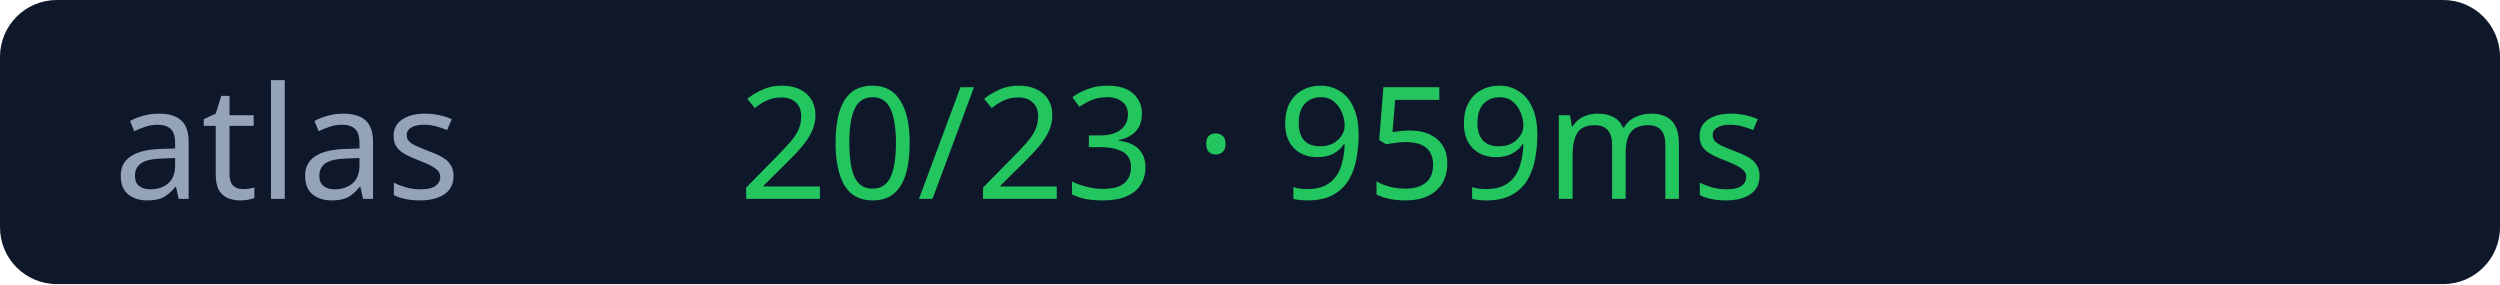
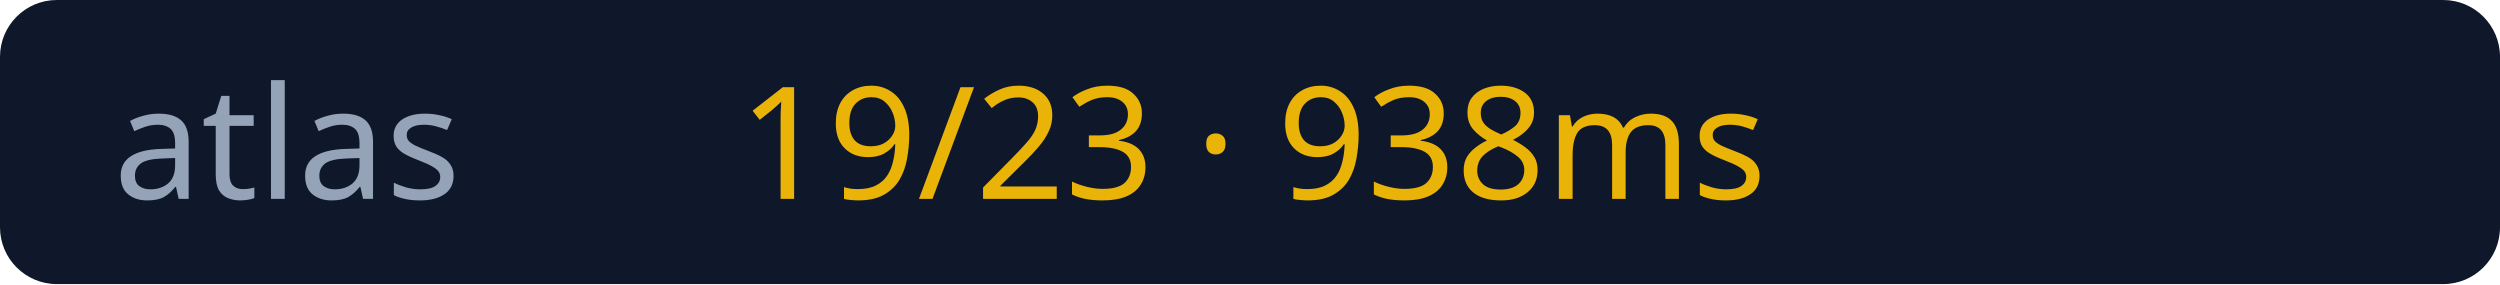
<svg xmlns="http://www.w3.org/2000/svg" width="176" height="20">
  <rect width="176" height="20" rx="4" fill="#0f172a" />
  <text x="8" y="14" fill="#94a3b8" font-size="11" font-family="Verdana">atlas</text>
-   <text x="52" y="14" fill="#22c55e" font-size="11" font-family="Verdana">20/23 · 959ms</text>
+   <text x="52" y="14" fill="#eab308" font-size="11" font-family="Verdana">19/23 · 938ms</text>
</svg>
